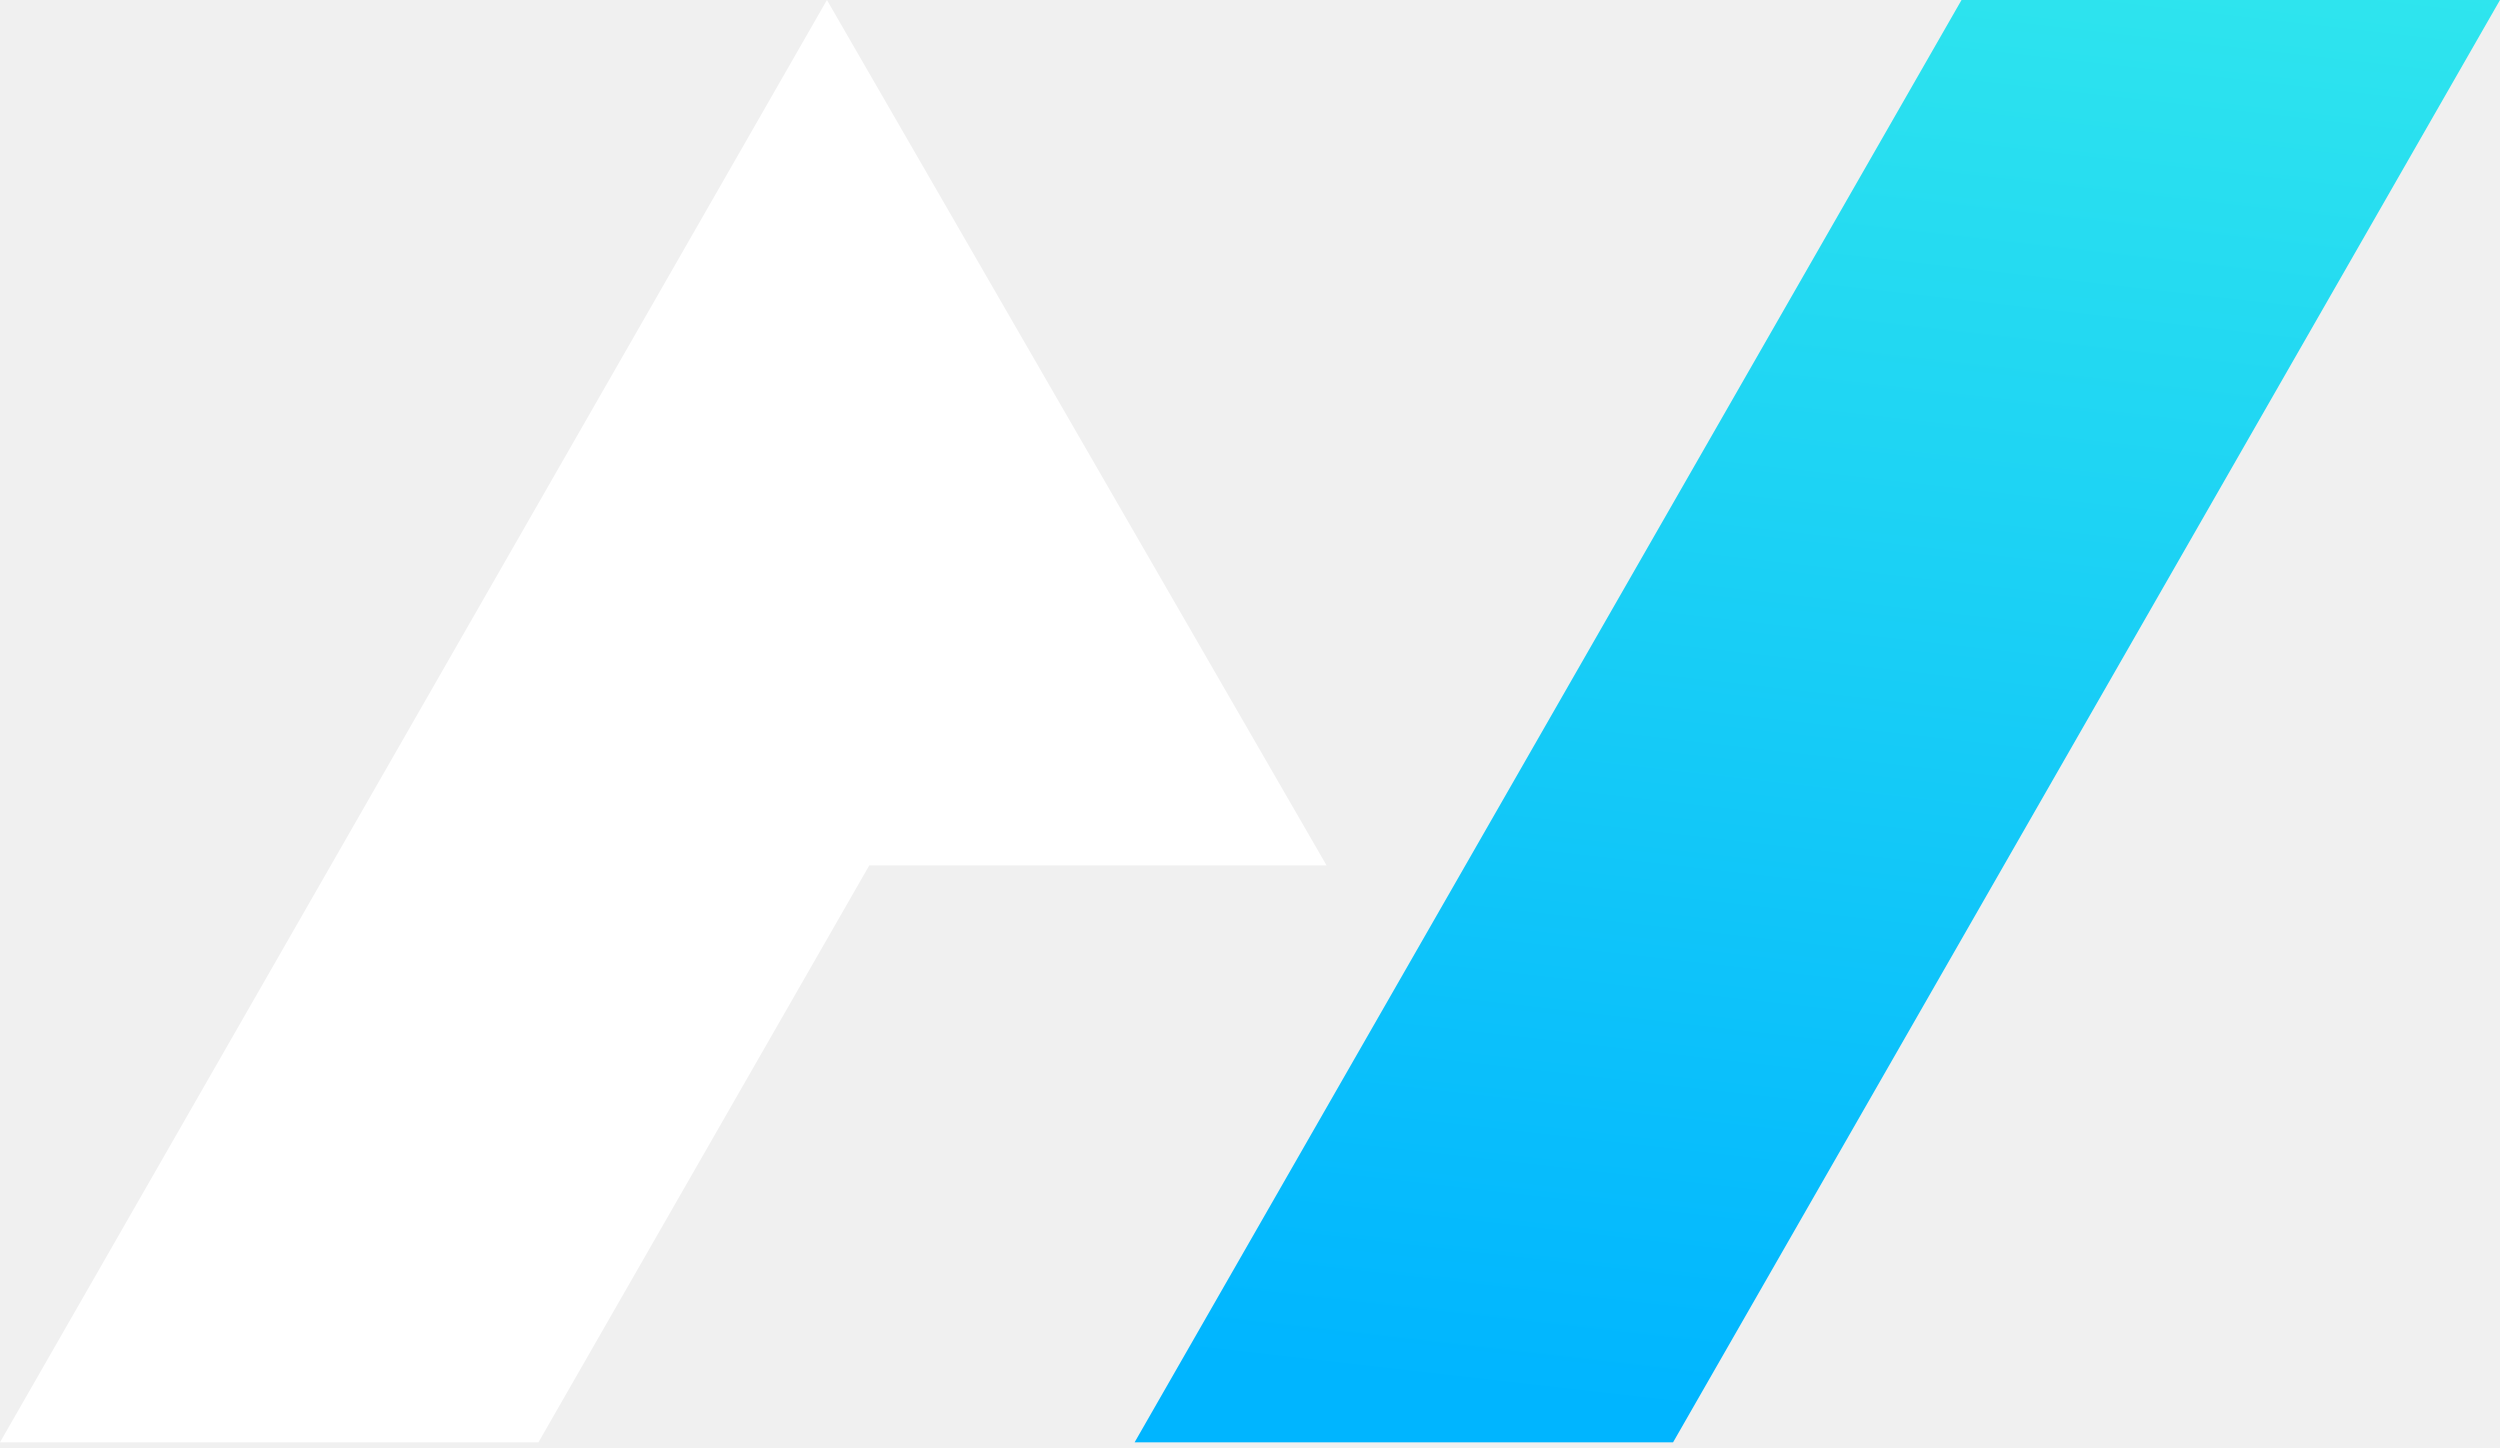
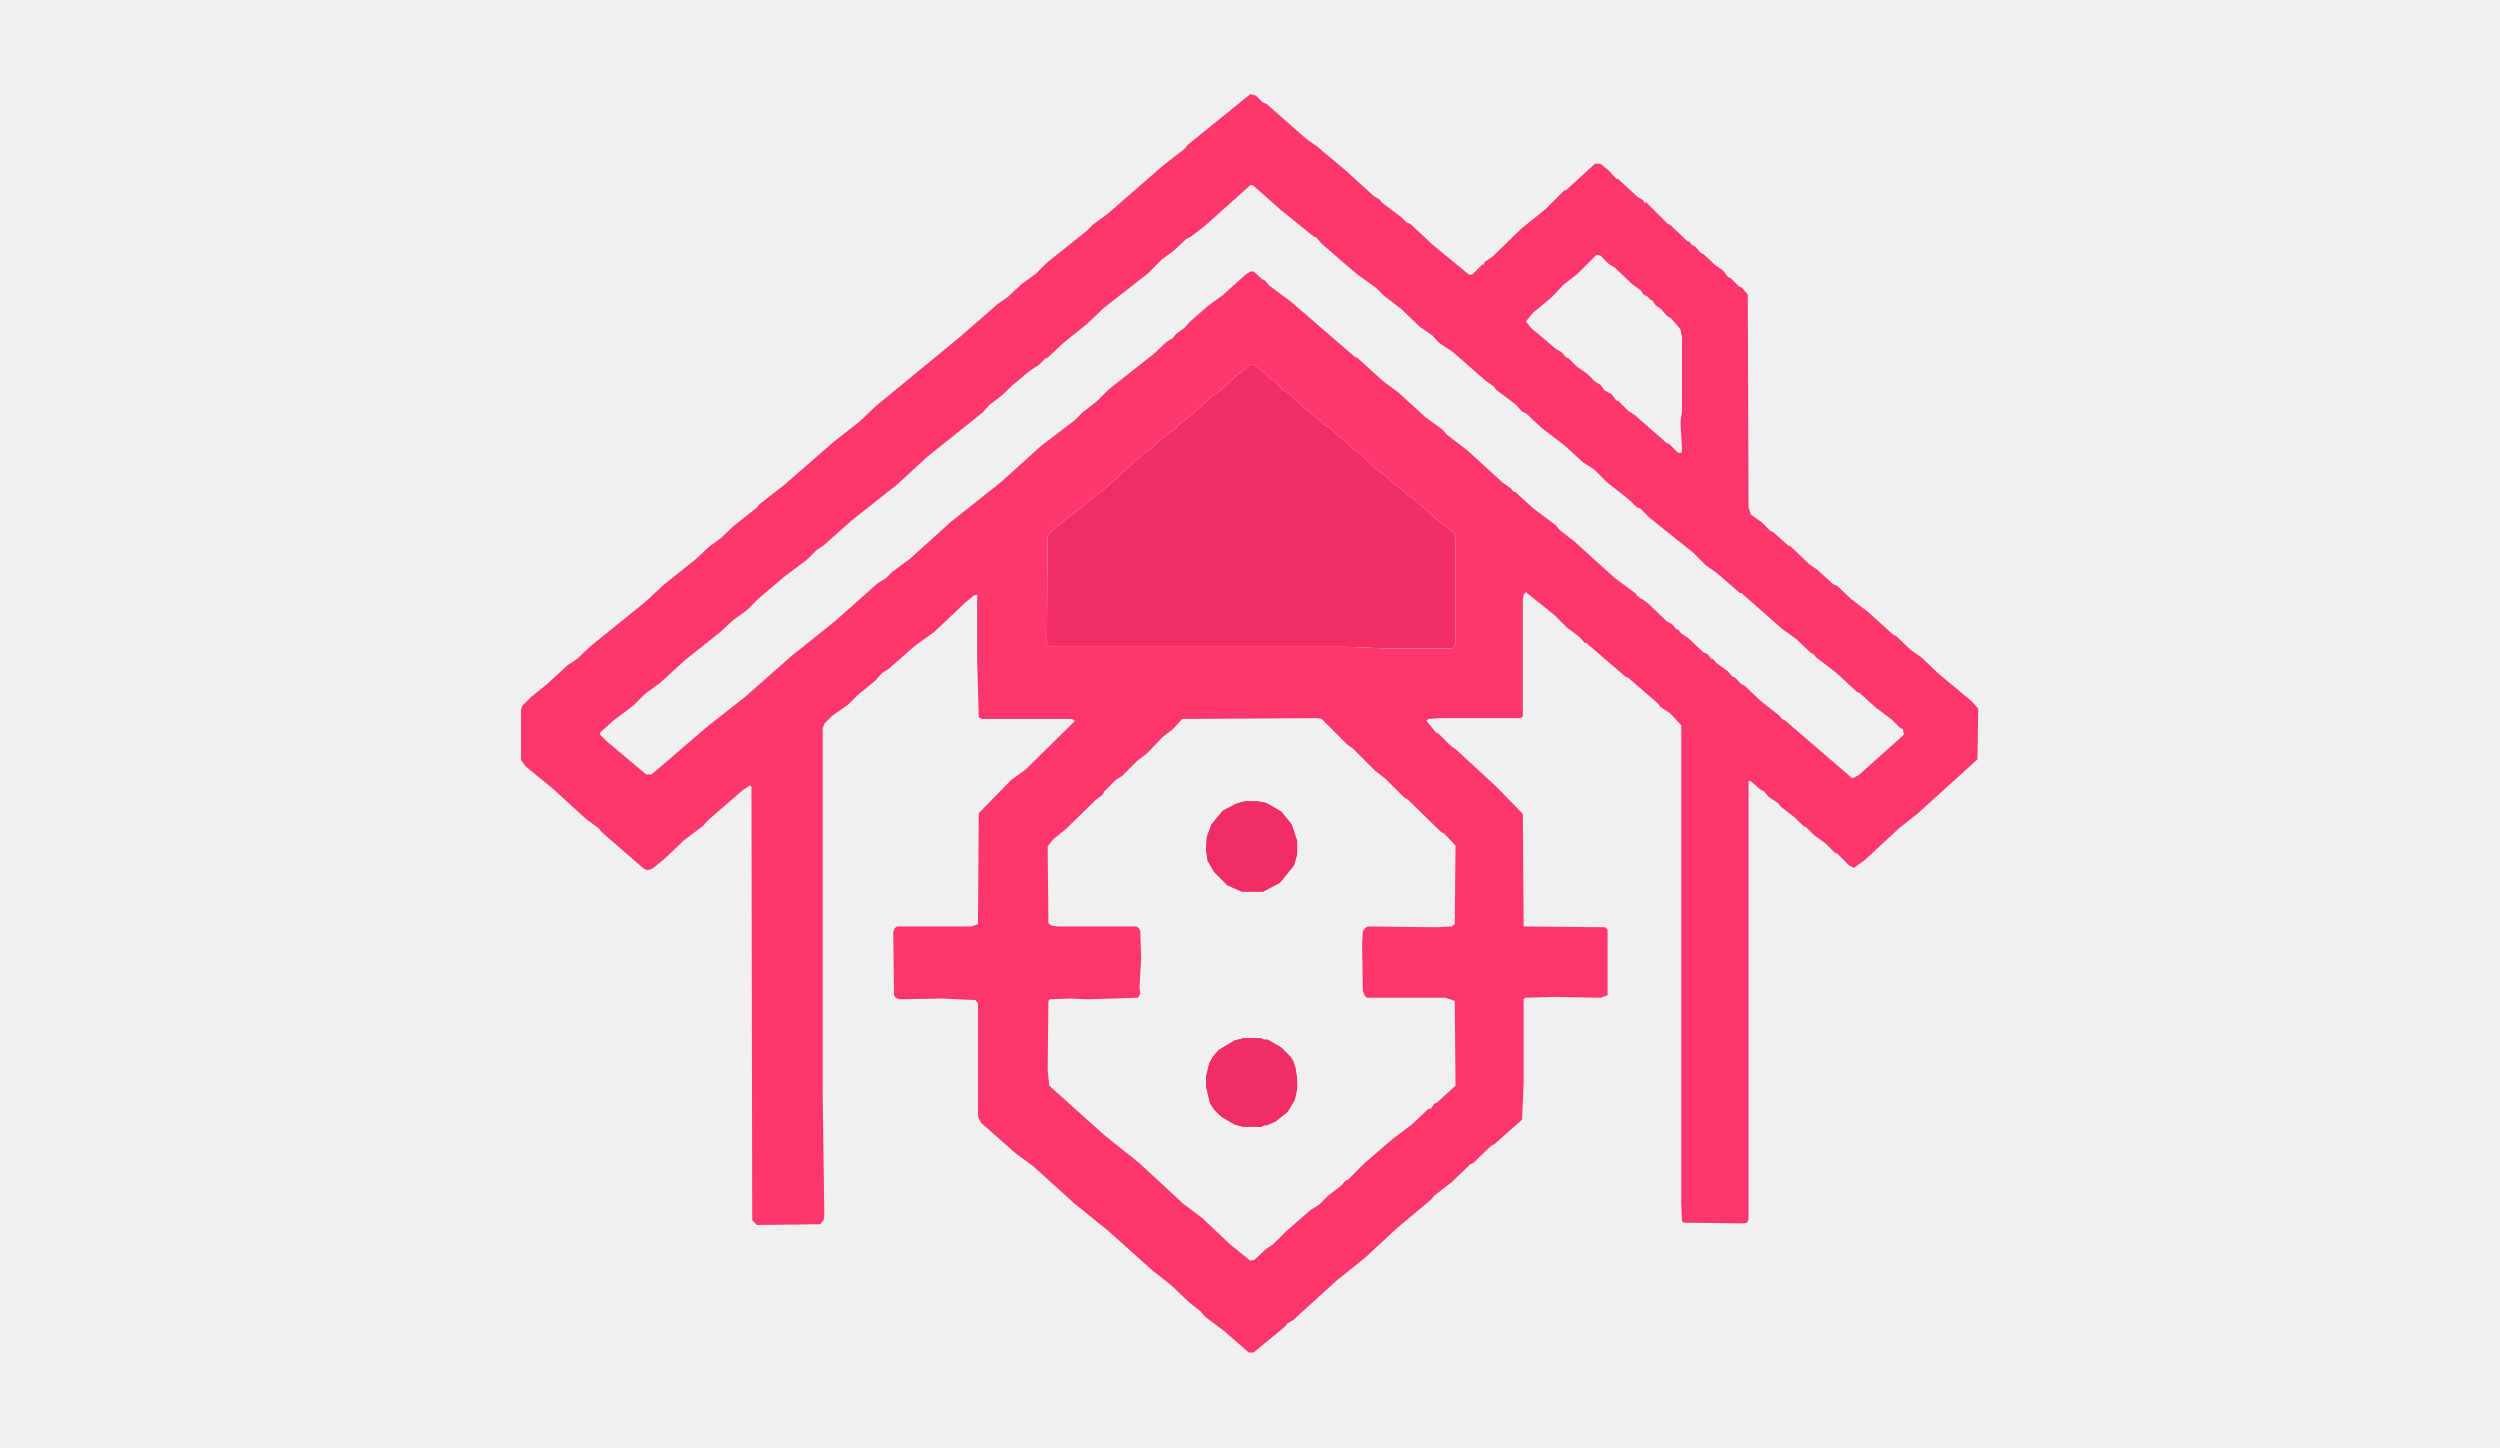
<svg xmlns="http://www.w3.org/2000/svg" width="114" height="66" viewBox="0 0 114 66" fill="none">
-   <path d="M24.554 65.769H0L15.086 39.462L37.708 0L60.491 39.462H39.64L24.554 65.769Z" fill="white" />
-   <path d="M89.446 0H114L76.292 65.77H51.738L89.446 0Z" fill="url(#paint0_linear_3201_29)" />
-   <defs>
-     <linearGradient id="paint0_linear_3201_29" x1="101.702" y1="67.479" x2="113.672" y2="-37.428" gradientUnits="userSpaceOnUse">
-       <stop stop-color="#00B5FF" />
-       <stop offset="1" stop-color="#48FFE4" />
-     </linearGradient>
-   </defs>
+   <g transform="translate(23.4676 4) scale(0.036115)">
+     <path fill="#fd366e" fill-rule="evenodd" clip-rule="evenodd" d="M 929 8 L 850 72 L 846 77 L 819 98 L 749 159 L 730 173 L 722 181 L 672 221 L 658 235 L 640 248 L 623 264 L 610 273 L 563 314 L 456 402 L 435 422 L 403 447 L 341 501 L 309 526 L 306 530 L 277 553 L 260 569 L 245 580 L 229 595 L 189 627 L 164 650 L 96 705 L 79 721 L 67 729 L 41 753 L 21 769 L 10 780 L 8 785 L 8 849 L 14 857 L 47 884 L 91 924 L 106 935 L 110 940 L 163 986 L 168 988 L 174 986 L 190 973 L 214 950 L 238 932 L 244 925 L 288 887 L 297 881 L 299 882 L 300 1430 L 306 1436 L 386 1435 L 390 1430 L 391 1423 L 389 1274 L 389 809 L 391 803 L 401 793 L 421 779 L 433 767 L 455 749 L 464 739 L 472 734 L 505 705 L 530 687 L 569 650 L 580 641 L 584 640 L 584 723 L 586 795 L 590 797 L 702 797 L 706 798 L 707 800 L 645 861 L 627 874 L 586 916 L 585 1056 L 577 1059 L 483 1059 L 480 1061 L 478 1066 L 479 1146 L 481 1149 L 486 1151 L 540 1150 L 582 1152 L 585 1156 L 585 1299 L 589 1307 L 632 1345 L 655 1362 L 707 1409 L 749 1443 L 806 1494 L 829 1512 L 851 1533 L 866 1545 L 872 1552 L 896 1570 L 927 1597 L 933 1597 L 973 1564 L 976 1560 L 983 1556 L 1038 1506 L 1073 1478 L 1114 1440 L 1157 1404 L 1161 1399 L 1183 1382 L 1207 1359 L 1210 1358 L 1233 1336 L 1237 1334 L 1272 1303 L 1274 1257 L 1274 1151 L 1276 1149 L 1312 1148 L 1371 1149 L 1380 1146 L 1380 1063 L 1377 1060 L 1274 1059 L 1273 917 L 1240 883 L 1188 835 L 1182 831 L 1166 815 L 1164 815 L 1151 799 L 1154 797 L 1168 796 L 1270 796 L 1273 794 L 1273 647 L 1274 640 L 1277 637 L 1313 666 L 1329 682 L 1344 693 L 1351 701 L 1353 701 L 1403 744 L 1406 745 L 1443 777 L 1447 782 L 1459 790 L 1473 805 L 1473 1409 L 1474 1431 L 1476 1433 L 1552 1434 L 1556 1433 L 1558 1429 L 1558 876 L 1560 875 L 1574 887 L 1577 888 L 1584 896 L 1595 903 L 1599 908 L 1617 922 L 1628 933 L 1630 933 L 1641 944 L 1655 954 L 1667 966 L 1670 967 L 1685 982 L 1691 985 L 1705 975 L 1748 935 L 1772 916 L 1847 848 L 1848 784 L 1839 774 L 1798 740 L 1776 719 L 1763 710 L 1744 692 L 1741 691 L 1709 662 L 1688 646 L 1670 629 L 1665 627 L 1644 608 L 1635 602 L 1611 579 L 1608 578 L 1589 561 L 1586 560 L 1575 549 L 1561 539 L 1558 530 L 1557 261 L 1549 252 L 1546 251 L 1535 240 L 1532 239 L 1526 231 L 1516 224 L 1501 210 L 1498 209 L 1491 201 L 1486 198 L 1483 194 L 1481 194 L 1459 173 L 1456 172 L 1429 145 L 1426 145 L 1425 142 L 1418 138 L 1393 115 L 1391 115 L 1382 105 L 1371 96 L 1364 96 L 1328 129 L 1325 130 L 1302 153 L 1271 178 L 1235 213 L 1225 220 L 1223 224 L 1222 223 L 1209 236 L 1205 236 L 1160 199 L 1131 172 L 1126 170 L 1119 163 L 1095 145 L 1092 141 L 1085 137 L 1051 106 L 1013 74 L 1000 65 L 950 21 L 944 18 L 936 10 Z M 1014 796 L 1019 797 L 1052 830 L 1058 834 L 1086 862 L 1100 873 L 1123 896 L 1128 899 L 1170 940 L 1174 942 L 1188 957 L 1187 1056 L 1183 1059 L 1164 1060 L 1078 1059 L 1075 1060 L 1071 1065 L 1070 1082 L 1071 1140 L 1073 1146 L 1076 1149 L 1175 1149 L 1187 1153 L 1188 1260 L 1165 1281 L 1161 1283 L 1157 1289 L 1154 1289 L 1133 1309 L 1109 1327 L 1074 1357 L 1052 1379 L 1049 1380 L 1044 1386 L 1027 1399 L 1016 1410 L 1005 1417 L 974 1444 L 958 1460 L 949 1466 L 934 1480 L 929 1481 L 904 1461 L 868 1427 L 844 1409 L 789 1358 L 744 1322 L 675 1260 L 673 1240 L 674 1153 L 676 1151 L 702 1150 L 724 1151 L 787 1149 L 790 1144 L 789 1136 L 791 1100 L 790 1065 L 788 1061 L 785 1059 L 686 1059 L 678 1058 L 674 1055 L 673 958 L 680 949 L 696 936 L 734 899 L 742 893 L 745 888 L 759 874 L 767 869 L 786 850 L 799 840 L 818 820 L 831 810 L 843 797 Z M 909 1203 L 889 1215 L 882 1223 L 877 1232 L 873 1249 L 873 1261 L 878 1282 L 883 1290 L 892 1299 L 909 1309 L 920 1312 L 943 1312 L 946 1310 L 950 1310 L 961 1305 L 976 1293 L 985 1278 L 988 1264 L 988 1252 L 986 1238 L 983 1229 L 980 1224 L 968 1212 L 951 1202 L 946 1202 L 942 1200 L 921 1200 Z M 922 901 L 911 904 L 894 913 L 880 930 L 874 946 L 873 962 L 875 976 L 883 990 L 900 1007 L 918 1015 L 945 1015 L 966 1004 L 984 982 L 988 968 L 988 951 L 981 930 L 968 914 L 949 903 L 938 901 Z M 673 566 L 680 558 L 749 503 L 795 461 L 802 457 L 823 438 L 835 430 L 838 426 L 855 413 L 879 391 L 894 380 L 913 362 L 921 357 L 927 351 L 933 349 L 949 362 L 953 367 L 959 370 L 969 381 L 976 385 L 1000 407 L 1018 421 L 1022 426 L 1027 428 L 1054 451 L 1058 456 L 1064 459 L 1087 481 L 1102 492 L 1106 497 L 1120 507 L 1128 515 L 1136 520 L 1164 545 L 1186 562 L 1188 570 L 1188 703 L 1184 708 L 1101 708 L 1052 706 L 676 706 L 673 704 L 672 701 Z M 933 513 L 915 515 L 904 519 L 896 524 L 881 540 L 877 548 L 873 572 L 877 593 L 885 605 L 900 619 L 915 626 L 927 628 L 950 625 L 964 618 L 975 607 L 984 594 L 988 578 L 988 564 L 986 553 L 976 535 L 959 520 L 947 515 Z M 1366 211 L 1371 212 L 1382 223 L 1389 227 L 1411 248 L 1422 256 L 1425 261 L 1431 264 L 1434 268 L 1436 268 L 1441 275 L 1447 279 L 1456 289 L 1460 291 L 1472 305 L 1474 315 L 1474 408 L 1472 422 L 1474 458 L 1473 461 L 1469 461 L 1457 449 L 1455 449 L 1414 413 L 1406 408 L 1393 395 L 1391 395 L 1385 387 L 1376 382 L 1371 375 L 1364 371 L 1354 361 L 1341 352 L 1330 341 L 1328 341 L 1322 334 L 1315 330 L 1283 303 L 1277 295 L 1286 284 L 1309 265 L 1324 249 L 1342 235 Z M 108 814 L 126 798 L 150 780 L 165 765 L 183 752 L 216 722 L 260 687 L 275 673 L 294 659 L 308 645 L 341 617 L 369 596 L 381 584 L 390 578 L 426 546 L 483 501 L 521 466 L 591 410 L 599 401 L 617 387 L 627 377 L 651 357 L 662 350 L 670 342 L 673 341 L 692 323 L 723 298 L 744 278 L 799 235 L 817 217 L 832 206 L 848 191 L 854 188 L 872 174 L 929 123 L 932 123 L 967 154 L 1009 188 L 1012 189 L 1019 197 L 1063 235 L 1088 253 L 1098 263 L 1119 279 L 1143 302 L 1159 313 L 1167 322 L 1185 334 L 1226 370 L 1236 377 L 1240 382 L 1264 400 L 1272 409 L 1277 411 L 1296 429 L 1326 452 L 1349 473 L 1363 482 L 1379 498 L 1407 520 L 1417 530 L 1421 531 L 1433 543 L 1488 587 L 1504 603 L 1517 612 L 1547 638 L 1549 638 L 1600 683 L 1618 696 L 1637 714 L 1640 715 L 1643 719 L 1669 739 L 1695 763 L 1698 764 L 1719 783 L 1739 798 L 1749 808 L 1753 810 L 1754 817 L 1697 868 L 1689 872 L 1603 798 L 1600 797 L 1597 793 L 1573 774 L 1553 755 L 1549 753 L 1540 744 L 1538 744 L 1532 737 L 1517 726 L 1513 721 L 1511 721 L 1506 715 L 1501 713 L 1482 695 L 1473 689 L 1469 684 L 1467 684 L 1461 677 L 1455 674 L 1431 651 L 1423 645 L 1421 645 L 1419 642 L 1417 642 L 1416 639 L 1389 619 L 1337 572 L 1319 558 L 1314 552 L 1286 531 L 1263 510 L 1261 510 L 1258 506 L 1248 499 L 1203 458 L 1177 438 L 1172 432 L 1150 416 L 1116 385 L 1096 370 L 1064 341 L 1061 340 L 980 270 L 953 250 L 947 243 L 944 242 L 933 232 L 929 232 L 923 236 L 894 262 L 876 275 L 852 296 L 846 303 L 835 311 L 831 316 L 823 321 L 807 336 L 750 381 L 735 396 L 717 410 L 707 420 L 665 452 L 614 498 L 551 548 L 500 594 L 476 612 L 469 619 L 458 626 L 404 674 L 349 718 L 290 770 L 244 806 L 173 867 L 166 867 L 116 825 L 108 817 Z" />
+     <path fill="#f02e65" fill-rule="evenodd" clip-rule="evenodd" d="M 909 1203 L 889 1215 L 882 1223 L 877 1232 L 873 1249 L 873 1261 L 878 1282 L 883 1290 L 892 1299 L 909 1309 L 920 1312 L 943 1312 L 946 1310 L 950 1310 L 961 1305 L 976 1293 L 985 1278 L 988 1264 L 988 1252 L 986 1238 L 983 1229 L 980 1224 L 968 1212 L 951 1202 L 946 1202 L 942 1200 L 921 1200 Z M 922 901 L 911 904 L 894 913 L 880 930 L 874 946 L 873 962 L 875 976 L 883 990 L 900 1007 L 918 1015 L 945 1015 L 966 1004 L 984 982 L 988 968 L 988 951 L 981 930 L 968 914 L 949 903 L 938 901 Z M 673 566 L 680 558 L 749 503 L 795 461 L 802 457 L 823 438 L 835 430 L 838 426 L 855 413 L 879 391 L 894 380 L 913 362 L 921 357 L 927 351 L 933 349 L 949 362 L 953 367 L 959 370 L 969 381 L 976 385 L 1000 407 L 1018 421 L 1022 426 L 1027 428 L 1054 451 L 1058 456 L 1064 459 L 1087 481 L 1102 492 L 1106 497 L 1120 507 L 1128 515 L 1136 520 L 1164 545 L 1186 562 L 1188 570 L 1188 703 L 1184 708 L 1101 708 L 1052 706 L 676 706 L 673 704 L 672 701 Z" />
+   </g>
</svg>
